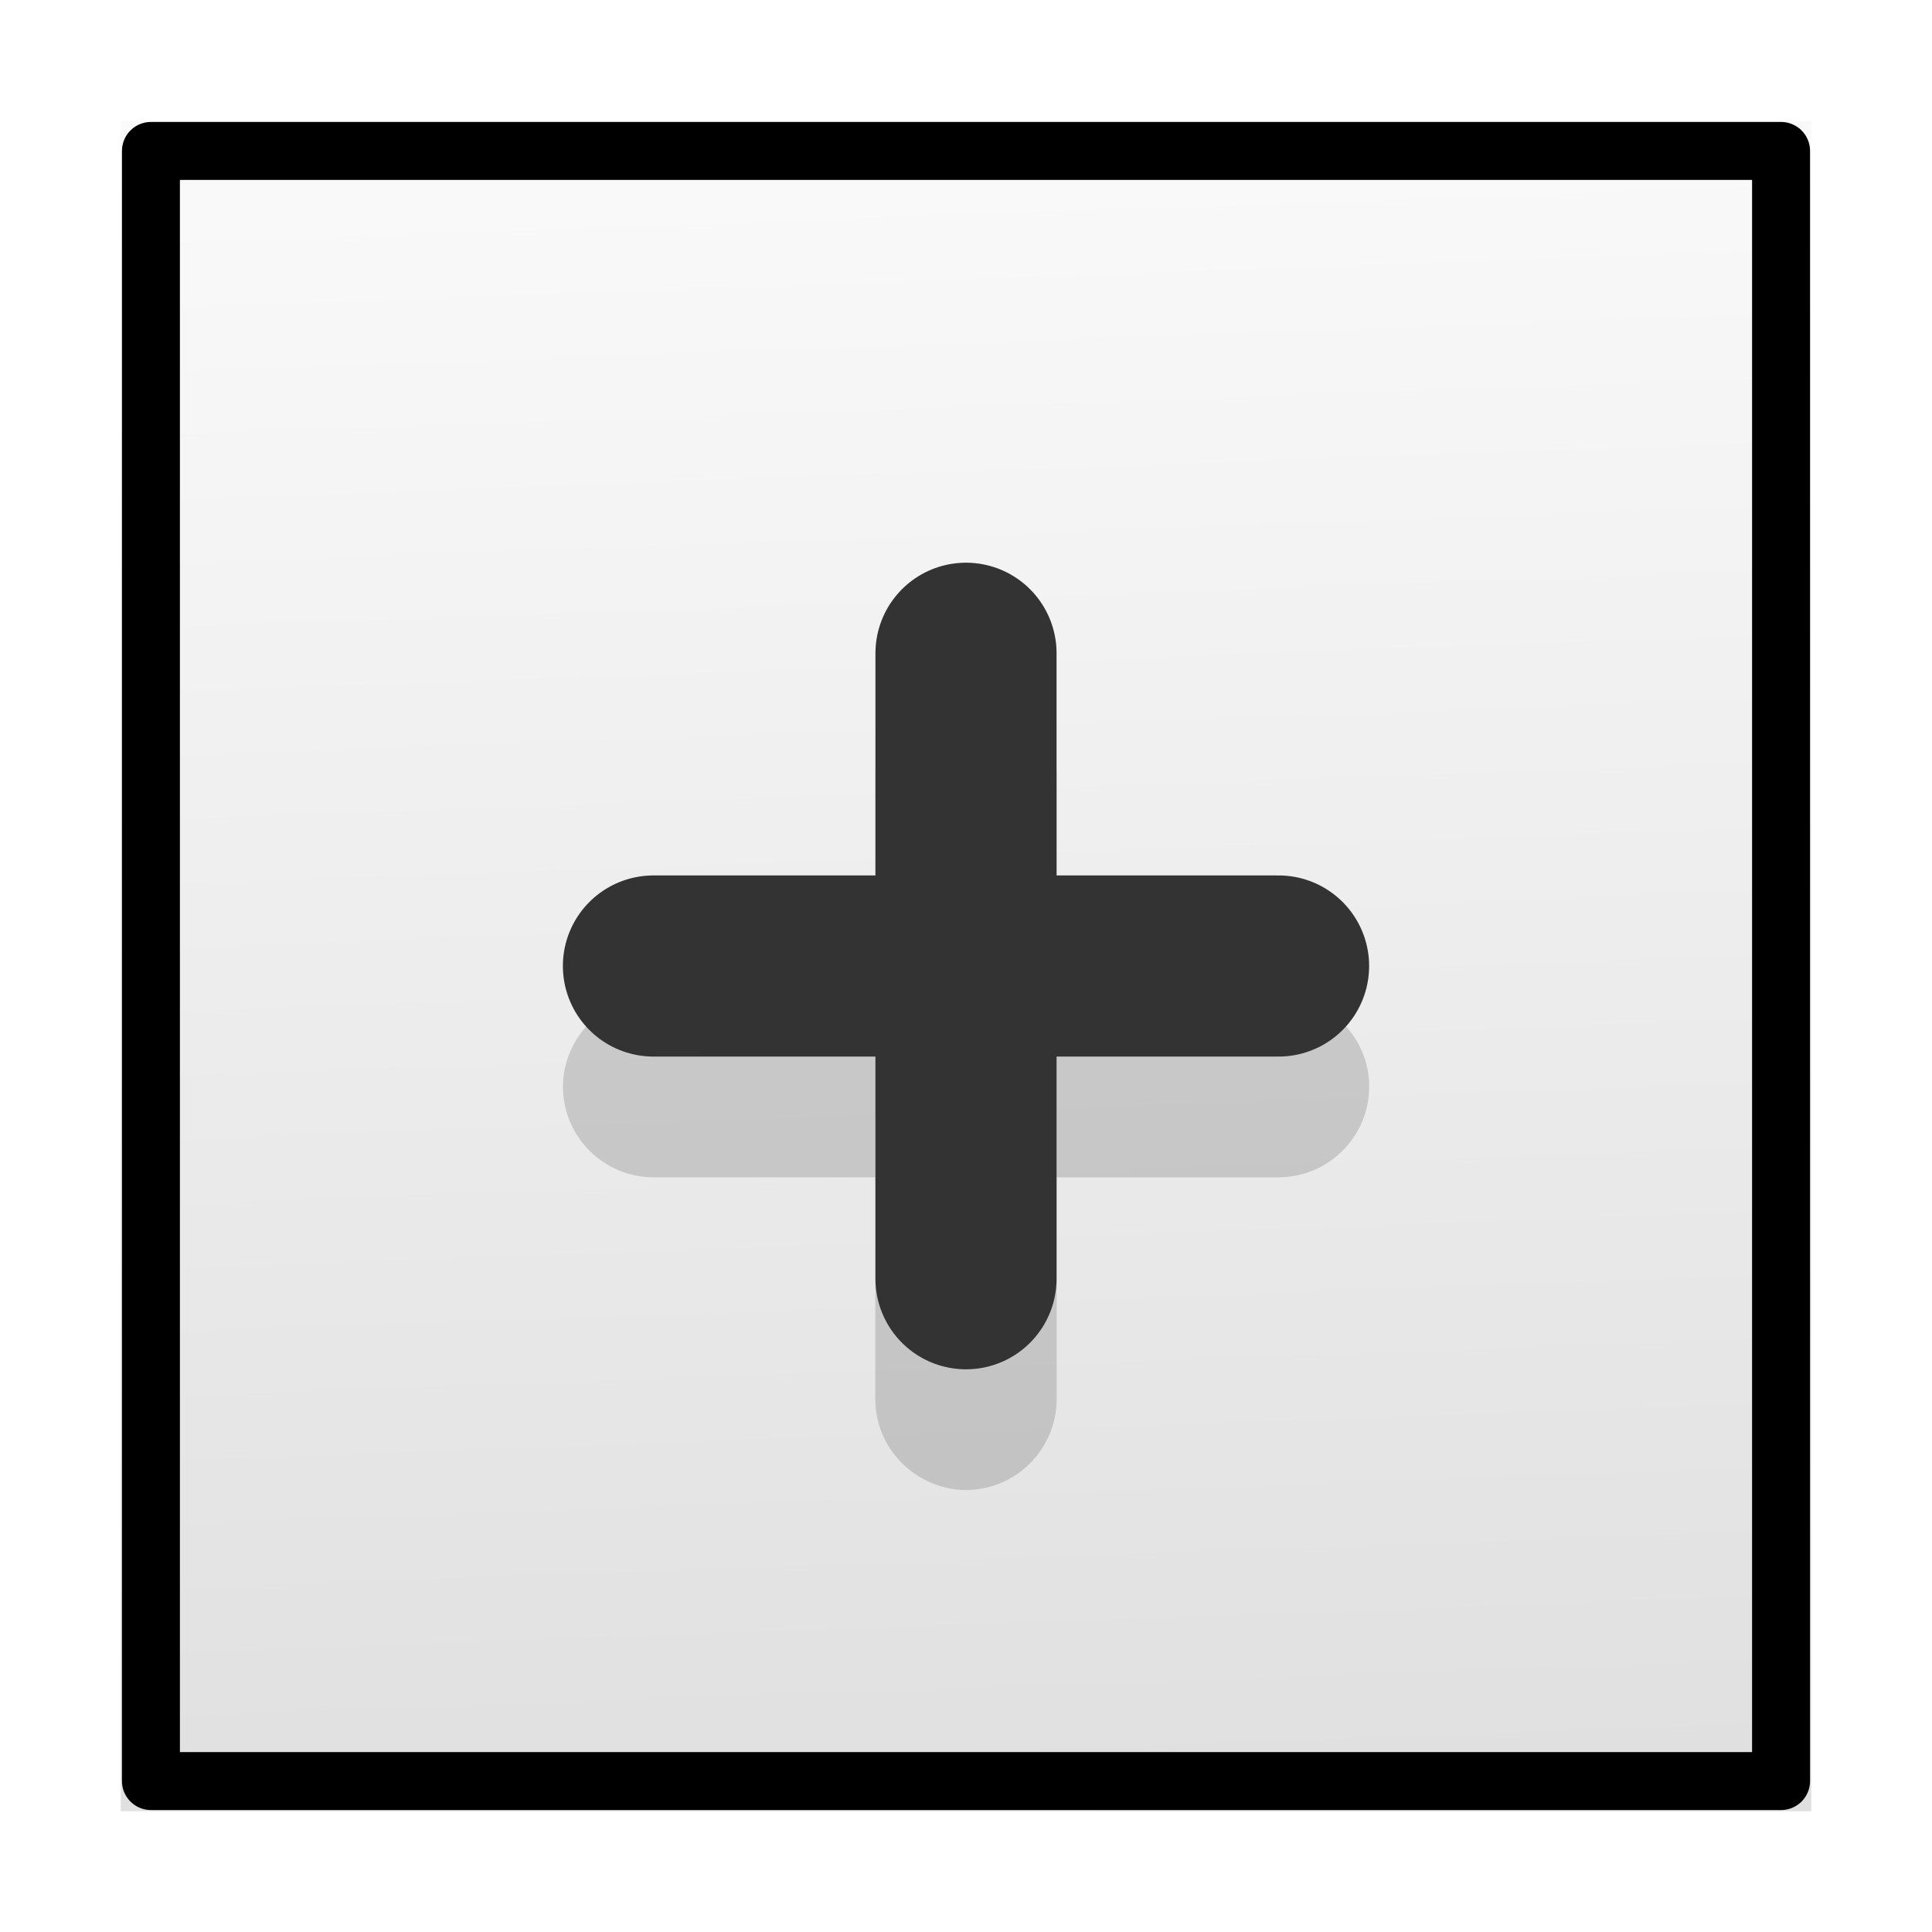
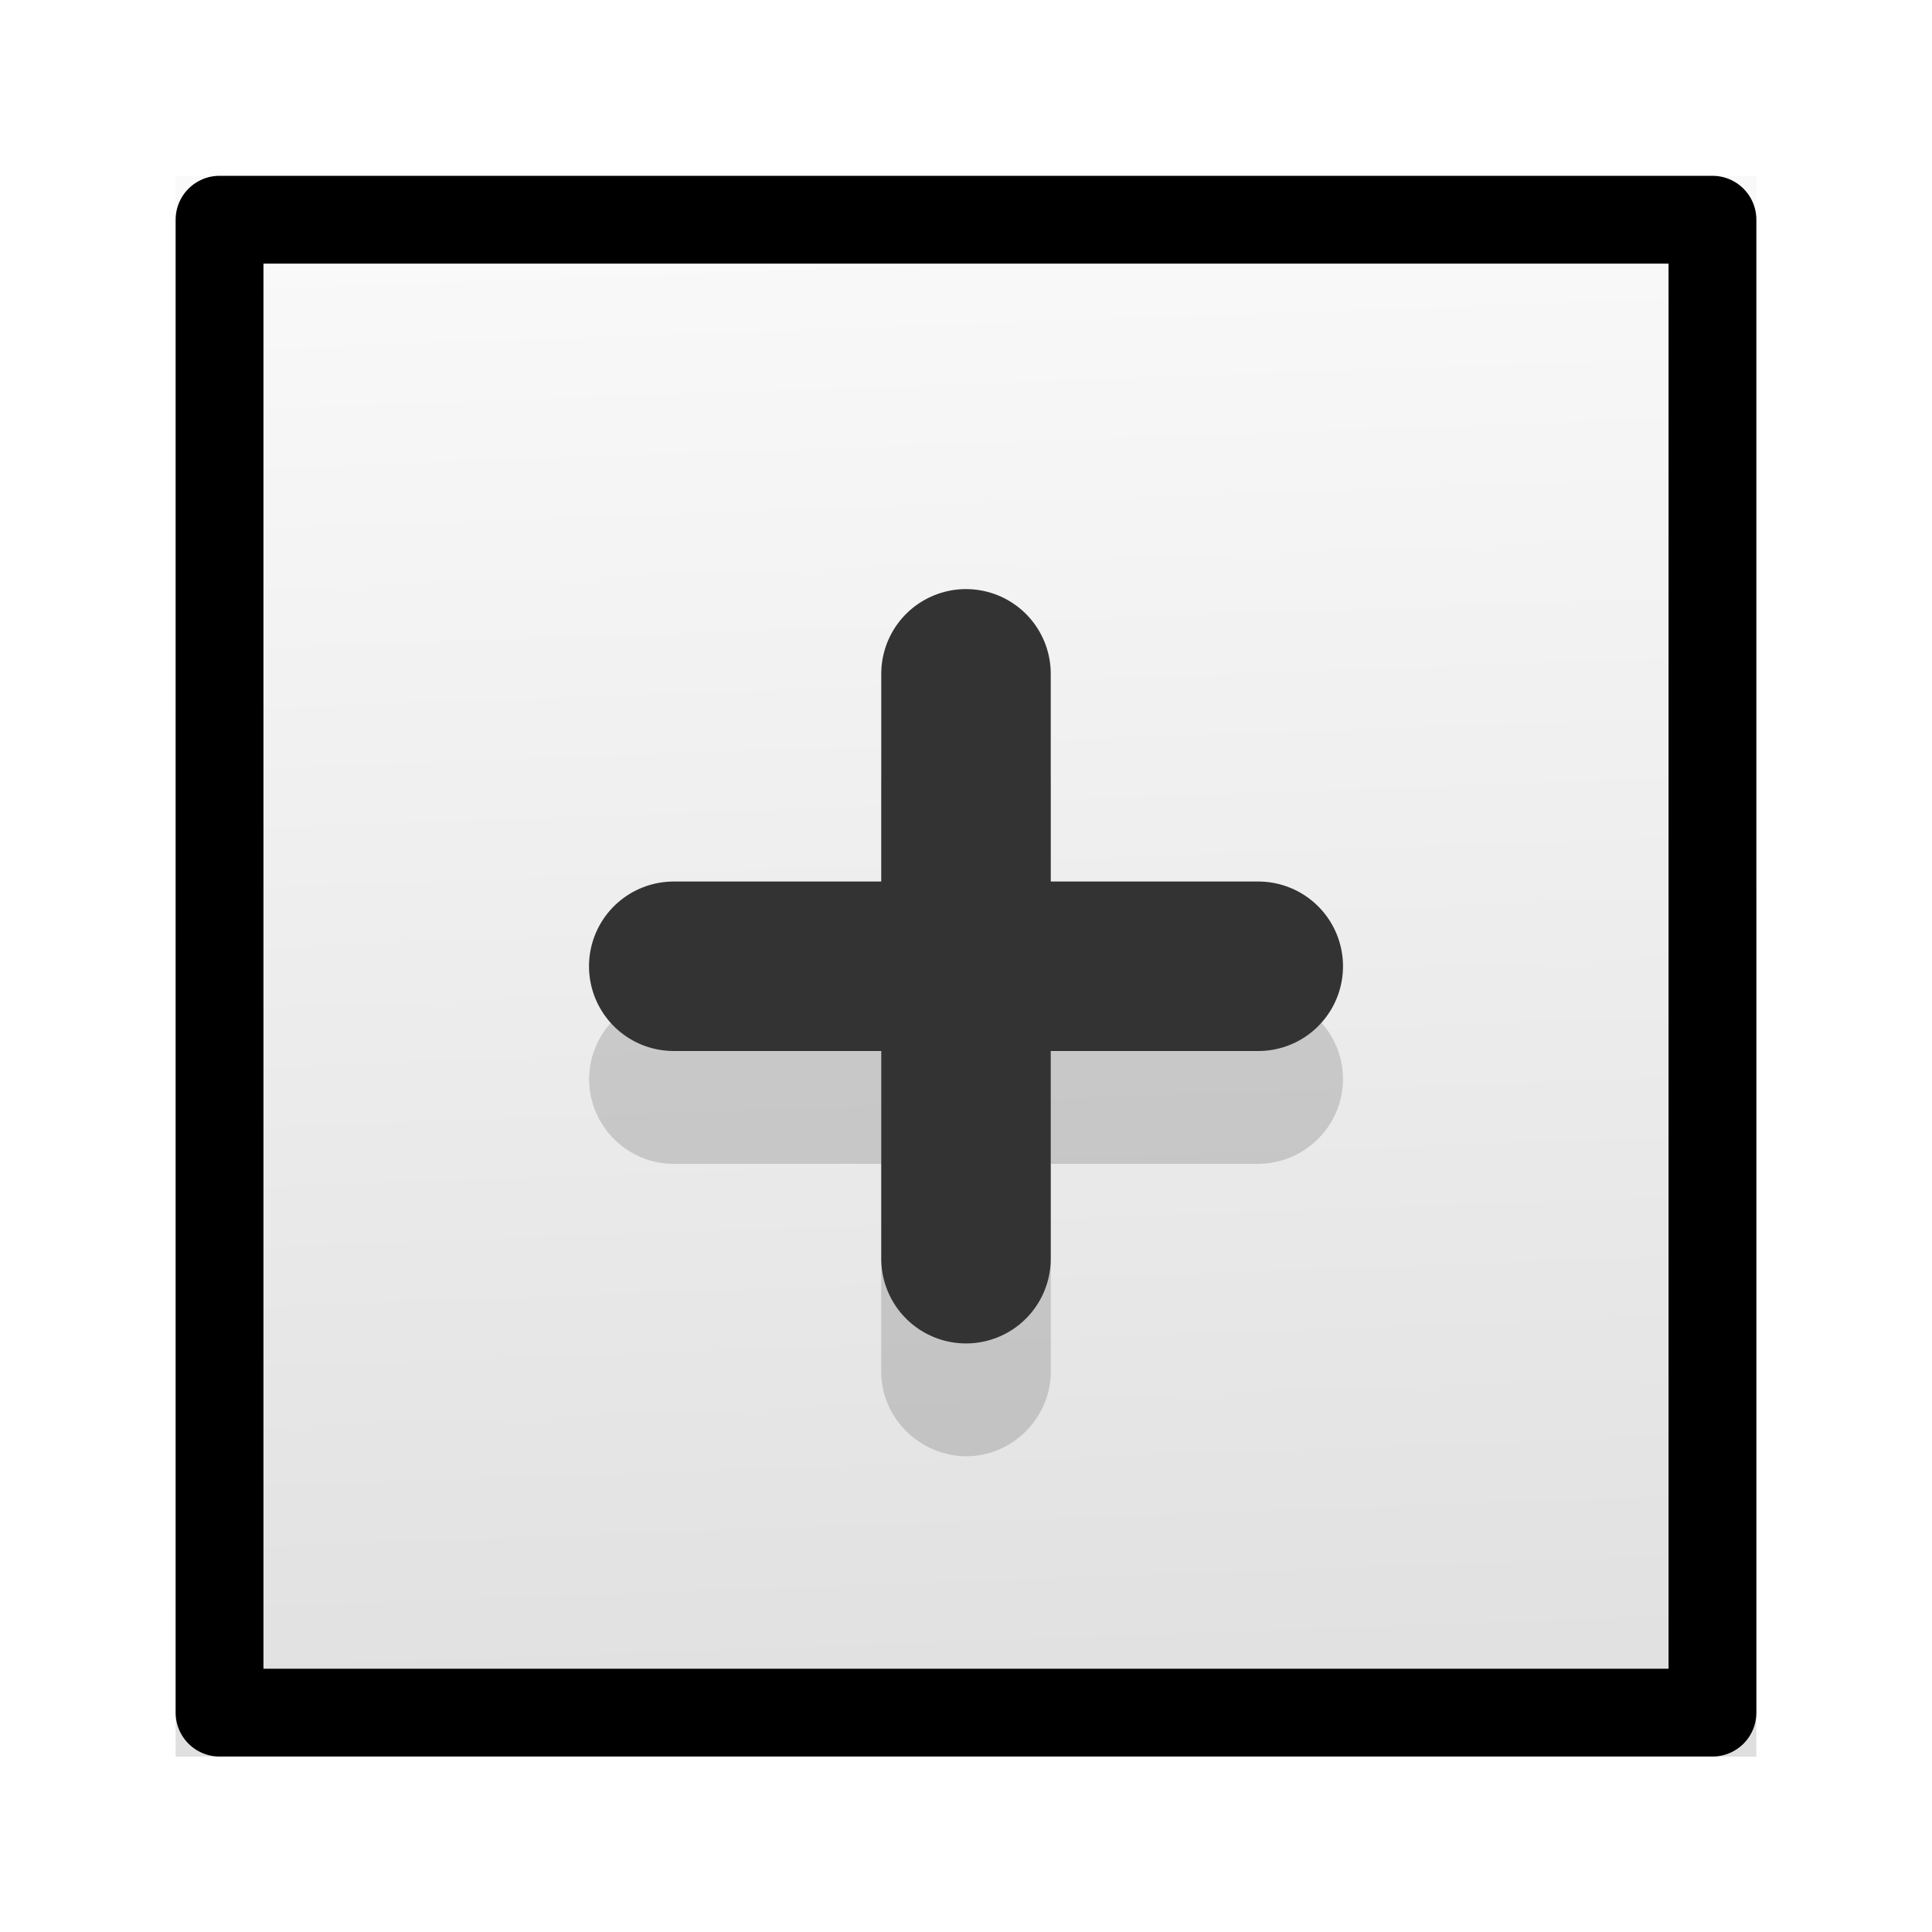
- <svg xmlns="http://www.w3.org/2000/svg" width="100%" height="100%" viewBox="0 0 32 32" fill-rule="evenodd" stroke-linecap="round" stroke-linejoin="round">
-   <path d="M2 2h28v28H2z" fill="url(#A)" />
-   <path d="M2.5 2.5h27v27h-27z" fill="none" stroke="#000" stroke-width=".96" />
-   <path d="M15.996 11.32a1.51 1.51 0 0 0-1.498 1.5v3.68h-3.676A1.51 1.51 0 0 0 9.324 18c.001.83.677 1.5 1.498 1.5h3.676v3.68c.001.82.677 1.49 1.498 1.5h.006a1.51 1.51 0 0 0 1.5-1.5V19.5h3.676c.822 0 1.499-.67 1.5-1.5s-.677-1.5-1.5-1.5h-3.676v-3.68a1.51 1.51 0 0 0-1.5-1.5h-.006z" fill-opacity=".15" fill-rule="nonzero" />
-   <g fill="none" stroke="#333" stroke-width="3" stroke-linejoin="miter">
-     <path d="M16 10.82v10.36" />
-     <path d="M21.177 16H10.823" />
+ <svg xmlns="http://www.w3.org/2000/svg" width="100%" height="100%" viewBox="0 0 22 22" fill-rule="evenodd" stroke-linecap="round" stroke-linejoin="round">
+   <path d="M2 2.003h18v18H2z" fill="url(#A)" />
+   <path d="M2.5 2.502h17v17h-17z" fill="none" stroke="#000" />
+   <path d="M10.997 7.994a.97.97 0 0 0-.963.964v2.366H7.671a.97.97 0 0 0-.963.964c.001.534.436.965.963.965h2.363v2.365c.001.527.436.958.963.965h.004c.529 0 .964-.438.965-.965v-2.365h2.363a.97.97 0 0 0 .964-.965c0-.533-.435-.964-.964-.964h-2.363V8.958a.97.97 0 0 0-.965-.964h-.004z" fill-opacity=".15" fill-rule="nonzero" />
+   <g fill="none" stroke="#333" stroke-width="1.93" stroke-linejoin="miter">
+     <path d="M11 7.673v6.66" />
+     <path d="M14.328 11.003H7.672" />
  </g>
  <defs>
-     <linearGradient id="A" x1="14.911" y1="2" x2="16.339" y2="42.268" gradientUnits="userSpaceOnUse">
+     <linearGradient id="A" x1="10.3" y1="2.003" x2="11.218" y2="27.889" gradientUnits="userSpaceOnUse">
      <stop offset="0" stop-color="#fafafa" />
      <stop offset="1" stop-color="#d4d4d4" />
    </linearGradient>
  </defs>
</svg>
